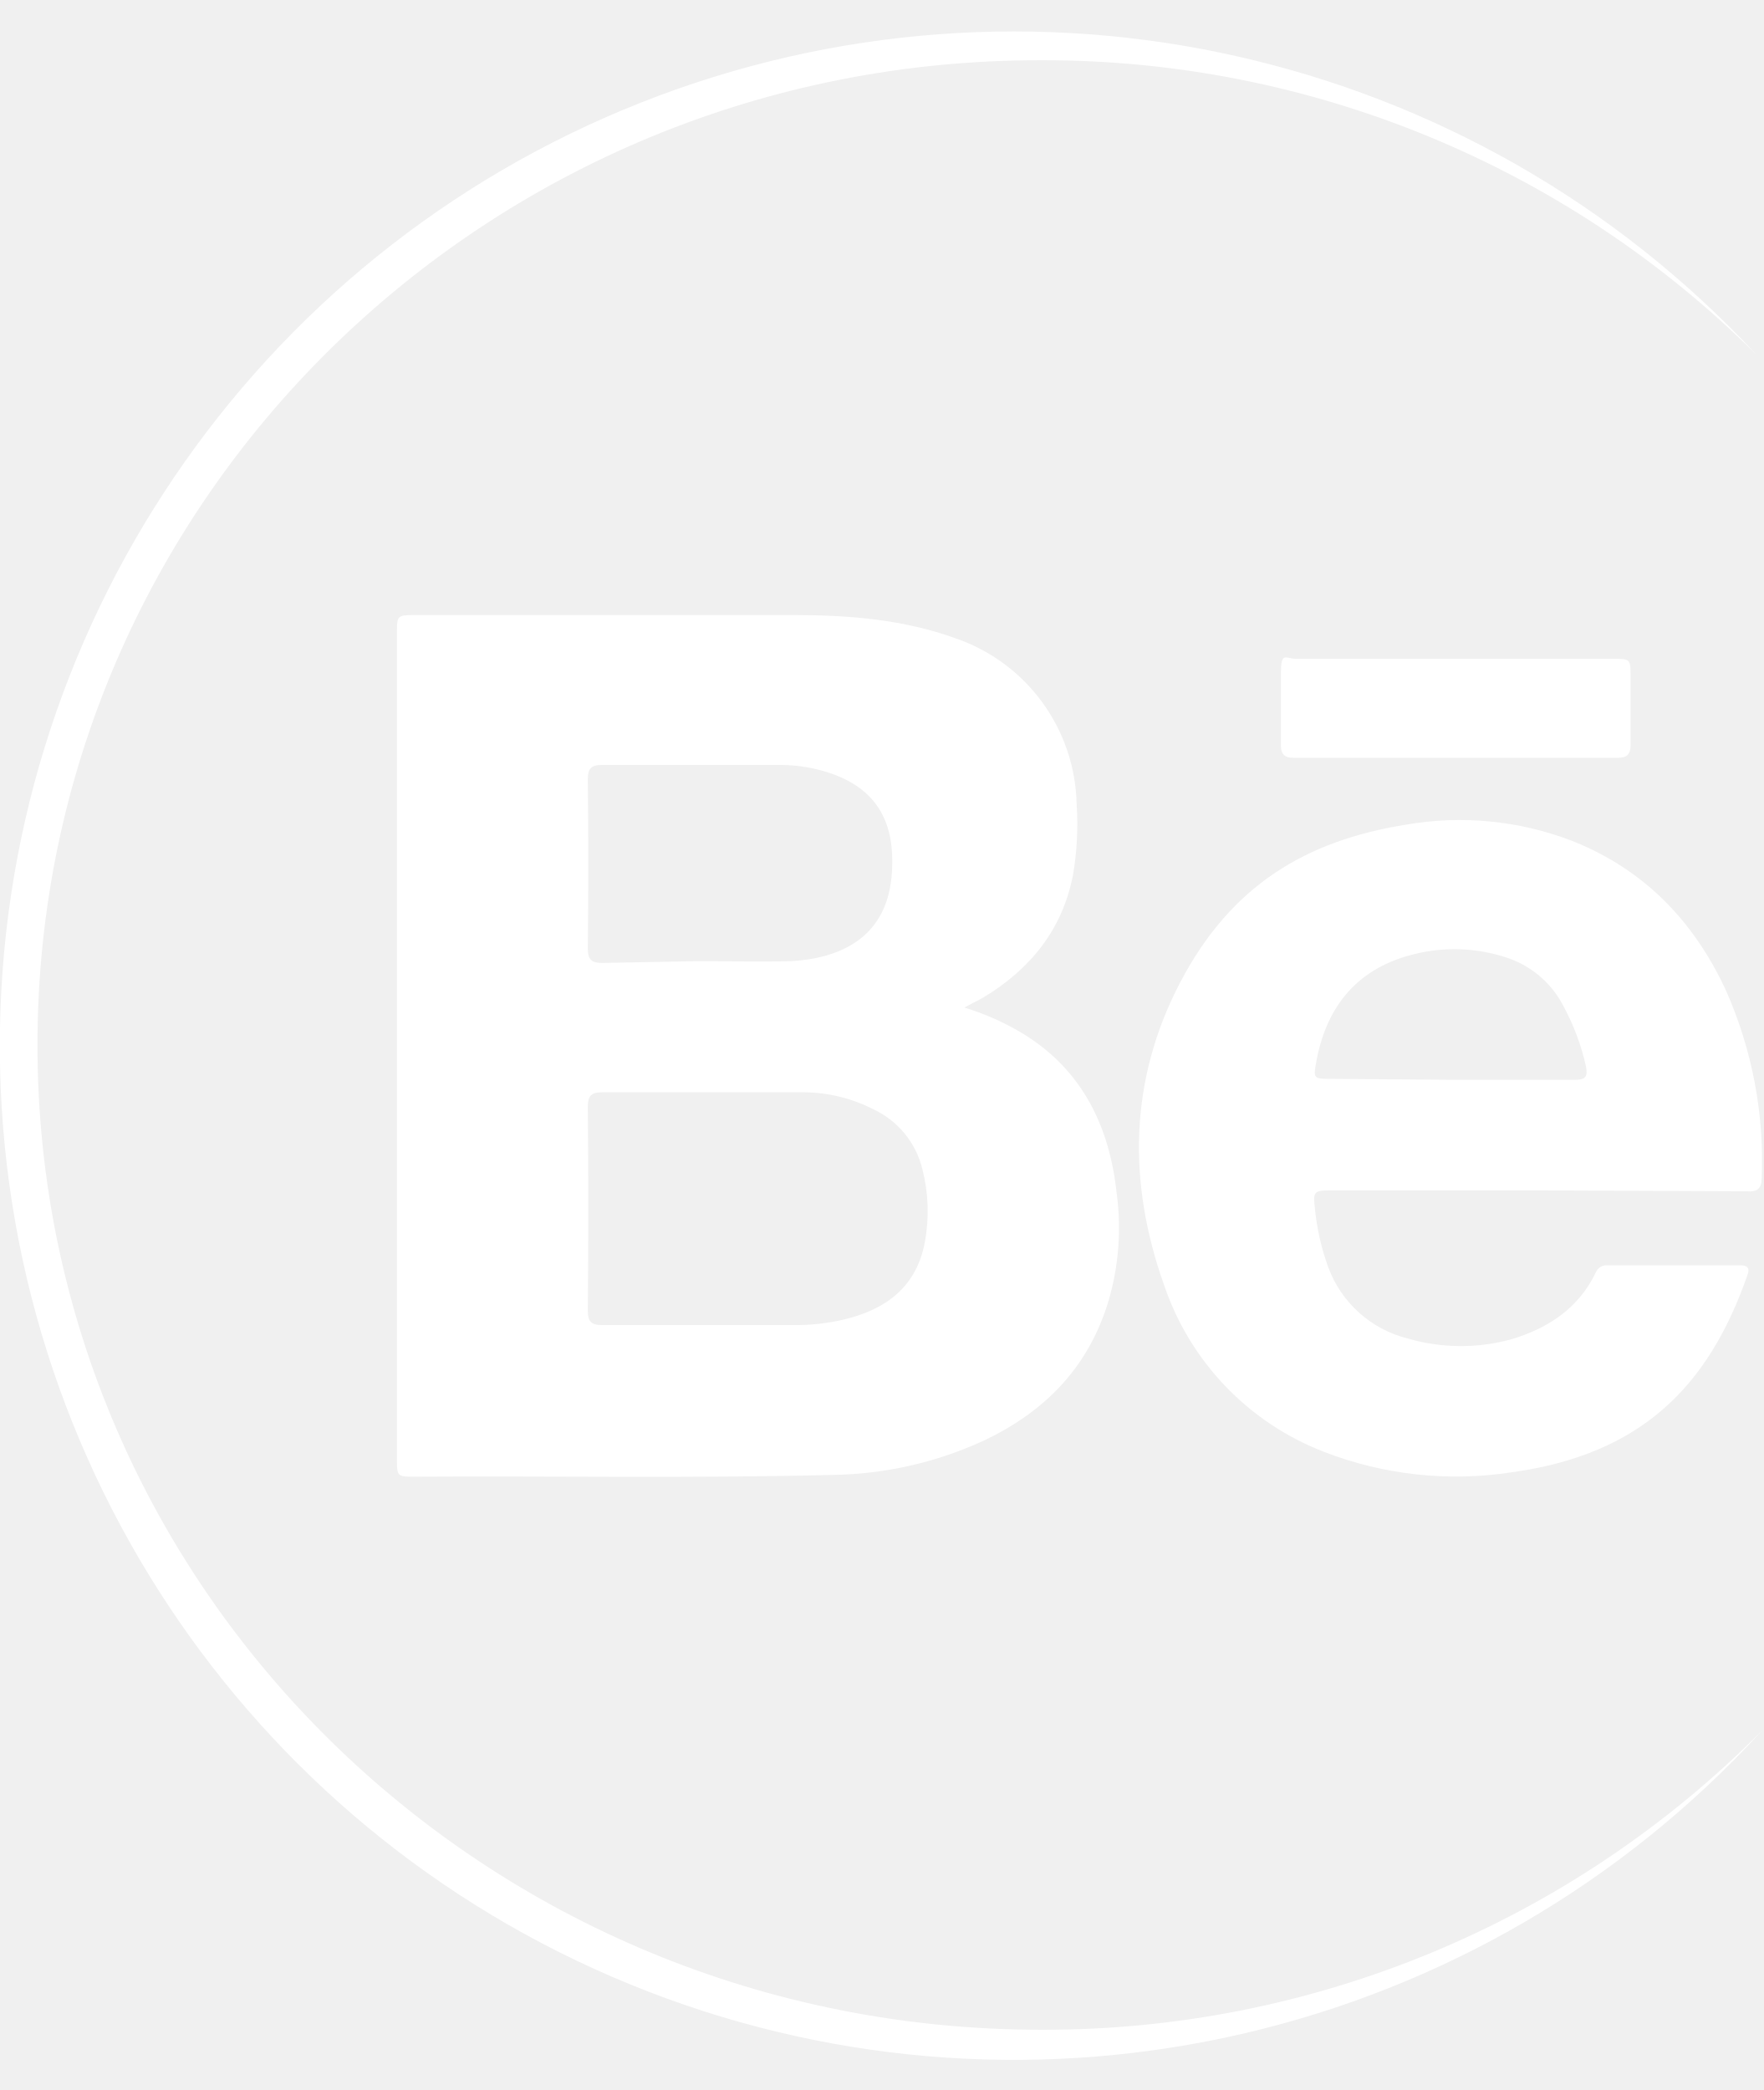
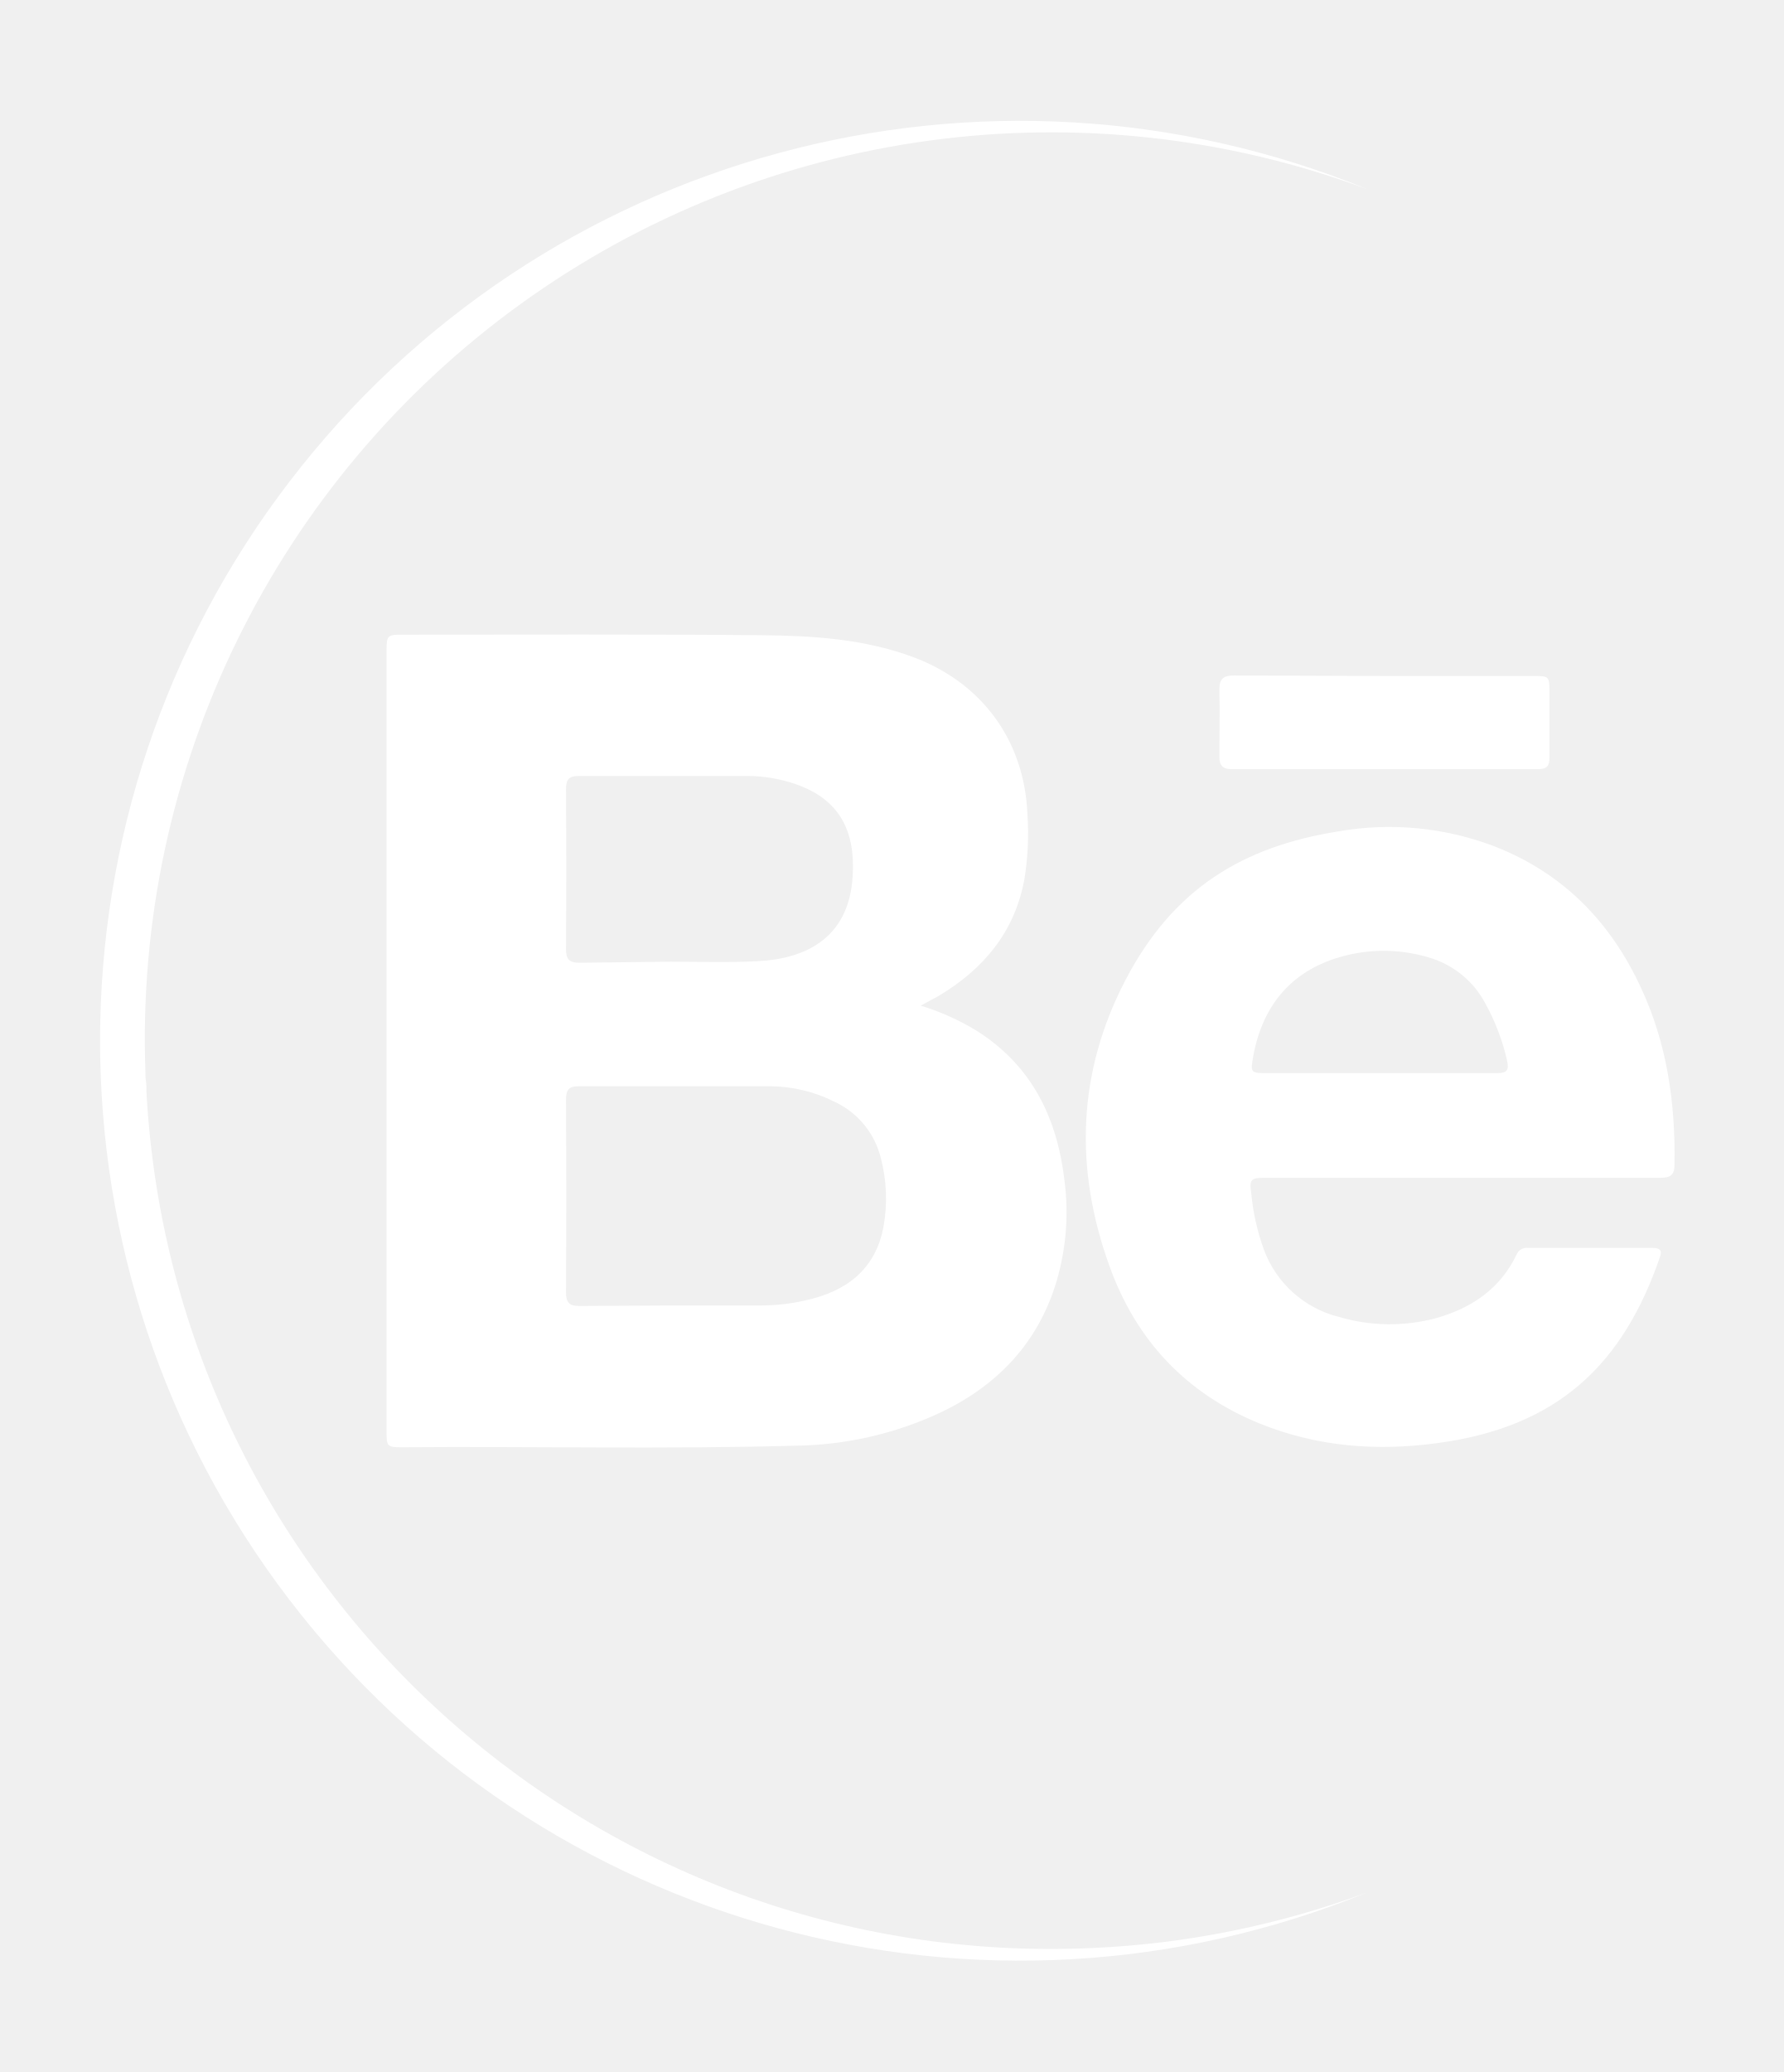
- <svg xmlns="http://www.w3.org/2000/svg" id="Layer_1" data-name="Layer 1" width="2.7in" height="3.2in" viewBox="0 0 197.7 227.4">
-   <path d="M118.1,117.8a28.9,28.9,0,0,1,6.7,3c6.6,4.1,9.6,10.4,10.4,17.9a29.1,29.1,0,0,1-.9,11.9c-2.2,7.4-7,12.4-13.9,15.7a41.9,41.9,0,0,1-17.2,3.9c-15.6.4-31.3.1-46.9.2-1.7,0-1.8-.1-1.8-1.8q0-46.5,0-93c0-1.7.1-1.8,1.9-1.8H99.1c6.1,0,12.2.5,18,2.6A20.1,20.1,0,0,1,130.7,95a33.8,33.8,0,0,1-.4,7.9c-1.2,6.2-4.8,10.6-10.1,13.8Zm-29,35.6h10a23.5,23.5,0,0,0,5.4-.6c4.8-1.1,8.3-3.7,9.2-8.8a18.9,18.9,0,0,0-.3-8.1,10,10,0,0,0-5.5-6.7,17.4,17.4,0,0,0-7.7-1.9H77.5c-1.2,0-1.6.4-1.6,1.6q.1,11.5,0,22.9c0,1.2.4,1.6,1.6,1.6Zm-.8-40.8h0c3.5,0,6.9.1,10.4,0,5.3-.3,10.9-2.5,11.3-10.1.3-5.1-1.4-9-6.7-10.9a17.7,17.7,0,0,0-5.8-1h-20c-1.2,0-1.6.4-1.6,1.6q.1,9.5,0,19c0,1.2.4,1.6,1.6,1.6Z" transform="translate(-10 -8.3)" fill="#fff" />
-   <path d="M182.4,138.3H159.1c-1.8,0-1.9.2-1.7,1.9a26.9,26.9,0,0,0,1.5,6.7,12.8,12.8,0,0,0,8.9,8,21.3,21.3,0,0,0,11.6.1c4.1-1.2,7.6-3.5,9.5-7.5a1.3,1.3,0,0,1,1.3-.8h14.9c.8,0,1.1.3.8,1.1-4.4,12.6-12,20.1-26.4,22.1a41,41,0,0,1-21.1-2.3,30.5,30.5,0,0,1-17.9-18.7c-4.1-11.5-3.9-23,1.8-33.9s14.1-15.9,25.3-17.7a35.1,35.1,0,0,1,18.6,1.8c8.1,3.2,13.7,9,17.3,16.8a47.1,47.1,0,0,1,4,21c0,1.2-.5,1.6-1.7,1.5Zm-9.7-12.4h13.9c1.2,0,1.4-.4,1.2-1.5a26,26,0,0,0-2.6-6.9,11,11,0,0,0-6.3-5.3,18.6,18.6,0,0,0-10.3-.4c-6.2,1.5-9.8,5.6-11,11.9-.4,2.1-.4,2.1,1.8,2.1Z" transform="translate(-10 -8.3)" fill="#fff" />
-   <path d="M173.2,78.7h17.6c2,0,2,0,2,2.1s0,5.1,0,7.6c0,1-.4,1.4-1.4,1.4H155c-1,0-1.4-.4-1.4-1.4,0-2.7,0-5.4,0-8s.5-1.7,1.7-1.7Z" transform="translate(-10 -8.3)" fill="#fff" />
-   <path d="M207.5,198.9a113.7,113.7,0,1,1-.6-154.3,113.2,113.2,0,0,0-80.2-33C64.5,11.5,14.2,61,14.2,122S64.5,232.4,126.7,232.4A113.2,113.2,0,0,0,207.5,198.9Z" transform="translate(-10 -8.3)" fill="#fff" />
+ <svg xmlns="http://www.w3.org/2000/svg" id="Layer_1" data-name="Layer 1" width="340.9" height="396" viewBox="0 0 340.9 396">
+   <path d="M208.9,372.3a172.9,172.9,0,0,0,52.4-10.6,175.8,175.8,0,1,1,.2-325.5A173.3,173.3,0,0,0,27.8,204.9c0,.6,0,1.1.1,1.7s.1,1.5.1,2.2A173.2,173.2,0,0,0,208.9,372.3Z" fill="#fff" />
+   <path d="M176,192.2a46.5,46.5,0,0,1,10.7,4.8c10.6,6.7,15.4,16.7,16.8,28.7a46.7,46.7,0,0,1-1.5,19.1c-3.5,11.8-11.3,20-22.3,25.2a67.4,67.4,0,0,1-27.6,6.3c-25.1.7-50.3.1-75.4.3-2.7,0-2.8-.2-2.8-2.9q0-74.8,0-149.5c0-2.8.2-2.9,3.1-2.9,22.9,0,45.8-.1,68.6.1,9.8.1,19.6.7,29,4.2,13.1,4.9,21.2,15.9,21.8,29.9a54.4,54.4,0,0,1-.6,12.7c-1.9,10-7.8,17-16.3,22.1Zm-46.6,57.3h16.1a37.9,37.9,0,0,0,8.6-1c7.7-1.7,13.3-5.9,14.8-14.1a30.3,30.3,0,0,0-.5-13,16.1,16.1,0,0,0-8.8-10.8,27.9,27.9,0,0,0-12.4-3H110.7c-1.9,0-2.5.6-2.5,2.6q.1,18.4,0,36.8c0,1.9.6,2.6,2.5,2.6Zm-1.3-65.7h0c5.6,0,11.2.2,16.7-.1,8.5-.4,17.5-3.9,18.2-16.3.5-8.2-2.2-14.5-10.8-17.5a28.5,28.5,0,0,0-9.3-1.6H110.7c-2,0-2.5.7-2.5,2.6q.1,15.2,0,30.5c0,1.9.6,2.6,2.5,2.6Z" fill="#fff" />
+   <path d="M279.4,225.1H241.9c-2.8,0-3.1.3-2.7,3a43.2,43.2,0,0,0,2.4,10.7A20.6,20.6,0,0,0,256,251.7a34.2,34.2,0,0,0,18.6.2c6.7-1.9,12.2-5.6,15.3-12.1a2.1,2.1,0,0,1,2.2-1.3H316c1.3,0,1.8.5,1.3,1.8-7,20.3-19.3,32.4-42.5,35.5-11.6,1.6-23,.7-33.9-3.7-14.1-5.7-23.7-15.9-28.8-30.1-6.7-18.5-6.2-36.9,3-54.6s22.6-25.6,40.7-28.5a56.4,56.4,0,0,1,30,2.9c13,5.1,22.1,14.4,27.9,27,5,10.7,6.6,22.1,6.4,33.8,0,2-.8,2.5-2.7,2.5Zm-15.6-20h22.4c1.9,0,2.3-.6,1.9-2.4a41.8,41.8,0,0,0-4.2-11,17.8,17.8,0,0,0-10.1-8.5,29.9,29.9,0,0,0-16.5-.6c-10,2.5-15.8,9.1-17.7,19.1-.6,3.4-.6,3.4,2.9,3.4Z" fill="#fff" />
+   <path d="M264.7,129.2H293c3.2,0,3.2,0,3.2,3.3s0,8.2,0,12.3c0,1.7-.6,2.2-2.2,2.2H235.4c-1.6,0-2.3-.7-2.3-2.3,0-4.3.1-8.6,0-12.9,0-2.1.8-2.7,2.8-2.7Z" fill="#fff" />
</svg>
